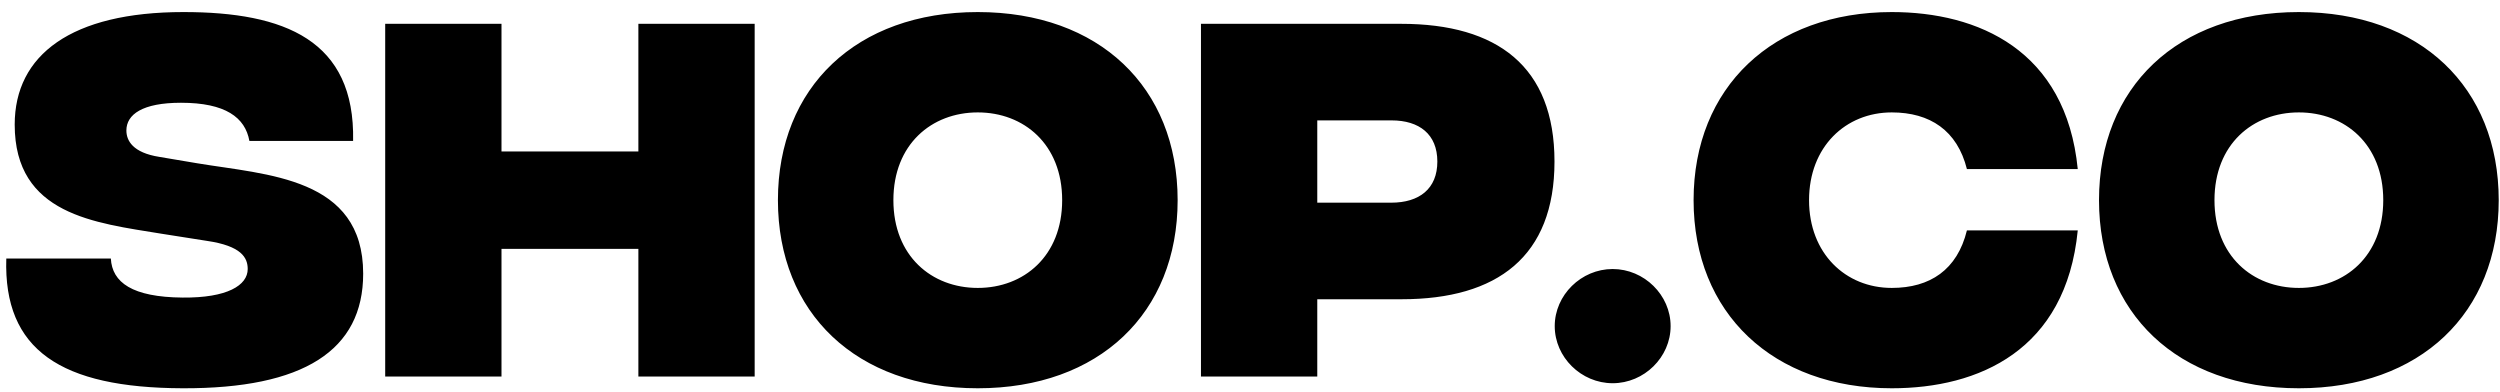
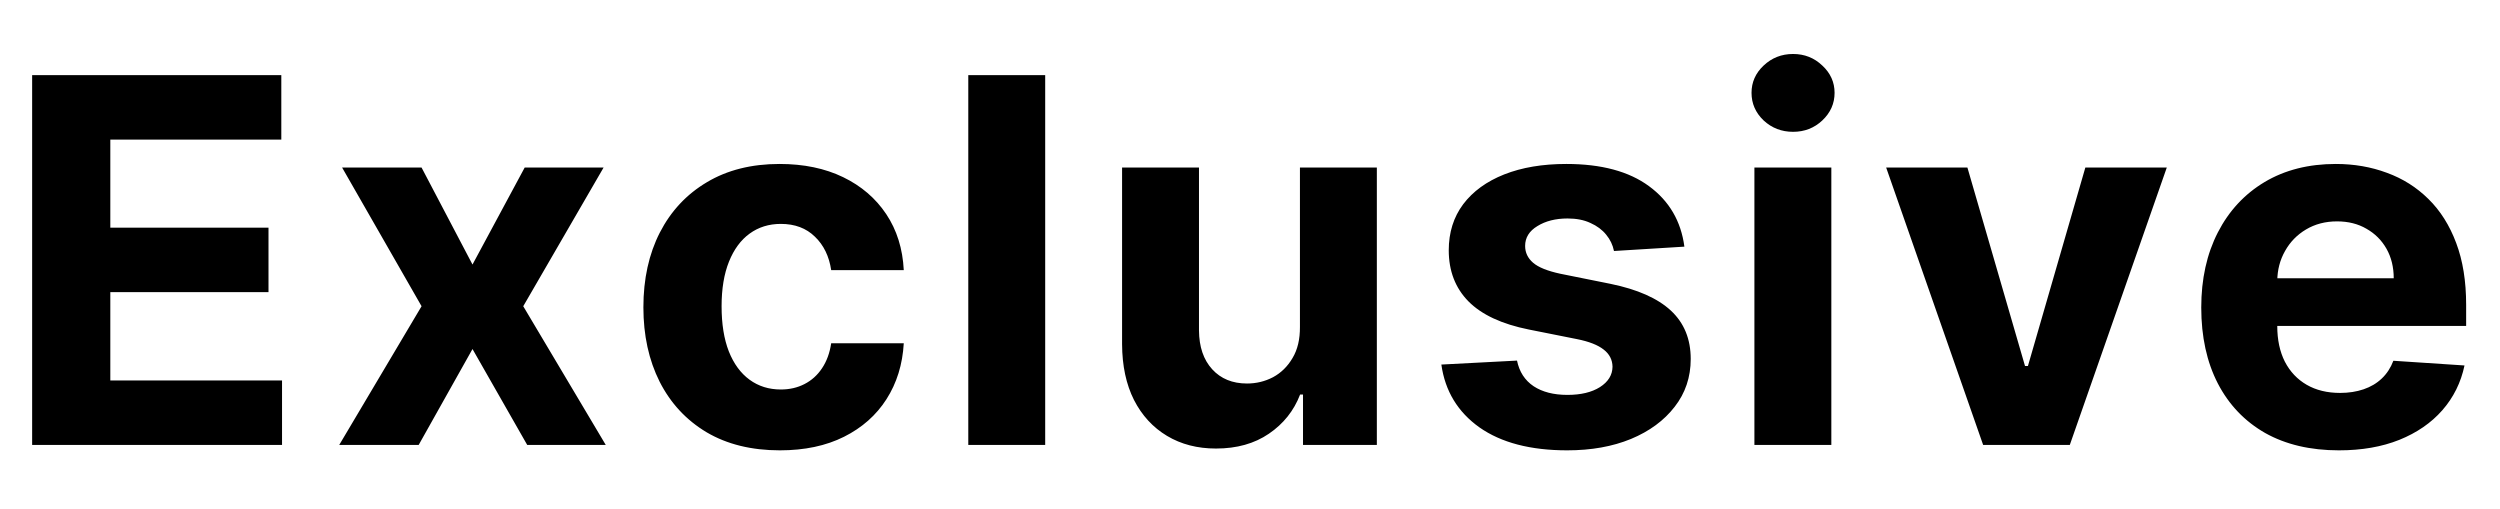
- <svg xmlns="http://www.w3.org/2000/svg" width="166" height="26" viewBox="0 0 166 26" fill="none">
-   <path d="M12.127 25.781C4.042 25.753 0.223 23.244 0.418 17.166H7.36C7.444 18.755 8.782 19.731 12.127 19.759C15.082 19.787 16.448 18.95 16.448 17.863C16.448 17.11 16.03 16.33 13.744 15.995L10.733 15.521C6.301 14.796 0.976 14.267 0.976 8.273C0.976 3.645 4.739 0.801 12.183 0.801C18.902 0.801 23.585 2.669 23.446 9.36H16.56C16.281 7.799 14.971 6.823 12.016 6.823C9.451 6.823 8.392 7.604 8.392 8.663C8.392 9.332 8.81 10.141 10.594 10.419L13.075 10.838C17.731 11.618 24.115 11.758 24.115 18.17C24.115 23.271 20.156 25.808 12.127 25.781ZM42.388 1.582H50.11V25H42.388V16.525H33.299V25H25.577V1.582H33.299V10.057H42.388V1.582ZM64.924 25.781C56.867 25.781 51.654 20.79 51.654 13.291C51.654 5.792 56.867 0.801 64.924 0.801C72.981 0.801 78.195 5.792 78.195 13.291C78.195 20.79 72.981 25.781 64.924 25.781ZM64.924 19.118C67.991 19.118 70.528 16.999 70.528 13.291C70.528 9.583 67.991 7.464 64.924 7.464C61.858 7.464 59.321 9.583 59.321 13.291C59.321 16.999 61.858 19.118 64.924 19.118ZM79.744 25V1.582H93.042C99.427 1.582 103.218 4.425 103.218 10.726C103.218 17.027 99.427 19.87 93.07 19.87H87.467V25H79.744ZM87.467 13.458H92.373C94.241 13.458 95.44 12.538 95.44 10.726C95.44 8.914 94.241 7.994 92.401 7.994H87.467V13.458ZM107.082 25.446C104.991 25.446 103.234 23.718 103.234 21.654C103.234 19.591 104.991 17.863 107.082 17.863C109.172 17.863 110.929 19.591 110.929 21.654C110.929 23.718 109.172 25.446 107.082 25.446ZM125.613 25.781C117.723 25.781 112.454 20.79 112.454 13.291C112.454 5.792 117.723 0.801 125.613 0.801C131.328 0.801 137.182 3.31 137.963 11.228H130.603C129.962 8.663 128.15 7.464 125.613 7.464C122.546 7.464 120.121 9.75 120.121 13.291C120.121 16.831 122.546 19.118 125.613 19.118C128.15 19.118 129.962 17.919 130.603 15.298H137.963C137.182 23.271 131.384 25.781 125.613 25.781ZM152.645 25.781C144.588 25.781 139.374 20.79 139.374 13.291C139.374 5.792 144.588 0.801 152.645 0.801C160.702 0.801 165.915 5.792 165.915 13.291C165.915 20.79 160.702 25.781 152.645 25.781ZM152.645 19.118C155.711 19.118 158.248 16.999 158.248 13.291C158.248 9.583 155.711 7.464 152.645 7.464C149.578 7.464 147.041 9.583 147.041 13.291C147.041 16.999 149.578 19.118 152.645 19.118Z" fill="black" />
+ <svg xmlns="http://www.w3.org/2000/svg" width="118" height="24" viewBox="0 0 118 24" fill="none">
+   <path d="M1.517 21V3.545H13.278V6.588H5.207V10.747H12.673V13.79H5.207V17.957H13.312V21H1.517ZM19.898 7.909L22.302 12.486L24.765 7.909H28.489L24.697 14.454L28.591 21H24.884L22.302 16.474L19.762 21H16.012L19.898 14.454L16.148 7.909H19.898ZM36.811 21.256C35.471 21.256 34.317 20.972 33.351 20.403C32.391 19.829 31.652 19.034 31.135 18.017C30.624 17 30.368 15.829 30.368 14.506C30.368 13.165 30.627 11.989 31.144 10.977C31.667 9.96 32.408 9.168 33.368 8.599C34.328 8.026 35.471 7.739 36.794 7.739C37.936 7.739 38.936 7.946 39.794 8.361C40.652 8.776 41.331 9.358 41.831 10.108C42.331 10.858 42.607 11.739 42.658 12.75H39.232C39.135 12.097 38.88 11.571 38.465 11.173C38.056 10.77 37.519 10.568 36.854 10.568C36.292 10.568 35.8 10.722 35.38 11.028C34.965 11.329 34.641 11.77 34.408 12.349C34.175 12.929 34.059 13.631 34.059 14.454C34.059 15.29 34.172 16 34.4 16.585C34.633 17.171 34.959 17.616 35.38 17.923C35.8 18.23 36.292 18.384 36.854 18.384C37.269 18.384 37.641 18.298 37.971 18.128C38.306 17.957 38.581 17.71 38.797 17.386C39.019 17.057 39.164 16.662 39.232 16.202H42.658C42.601 17.202 42.328 18.082 41.84 18.844C41.357 19.599 40.689 20.19 39.837 20.616C38.985 21.043 37.976 21.256 36.811 21.256ZM49.333 3.545V21H45.703V3.545H49.333ZM61.357 15.426V7.909H64.987V21H61.502V18.622H61.365C61.07 19.389 60.578 20.006 59.891 20.472C59.209 20.938 58.376 21.171 57.394 21.171C56.519 21.171 55.749 20.972 55.084 20.574C54.419 20.176 53.899 19.611 53.524 18.878C53.155 18.145 52.967 17.267 52.962 16.244V7.909H56.592V15.597C56.598 16.369 56.805 16.98 57.215 17.429C57.624 17.878 58.172 18.102 58.859 18.102C59.297 18.102 59.706 18.003 60.087 17.804C60.467 17.599 60.774 17.298 61.007 16.901C61.246 16.503 61.362 16.011 61.357 15.426ZM79.503 11.642L76.18 11.847C76.123 11.562 76.001 11.307 75.813 11.079C75.626 10.847 75.378 10.662 75.072 10.526C74.77 10.383 74.41 10.312 73.989 10.312C73.427 10.312 72.952 10.432 72.566 10.671C72.18 10.903 71.986 11.216 71.986 11.608C71.986 11.921 72.111 12.185 72.361 12.401C72.611 12.617 73.04 12.79 73.648 12.921L76.018 13.398C77.29 13.659 78.239 14.079 78.864 14.659C79.489 15.239 79.802 16 79.802 16.943C79.802 17.801 79.549 18.554 79.043 19.202C78.543 19.849 77.856 20.355 76.981 20.719C76.111 21.077 75.109 21.256 73.972 21.256C72.239 21.256 70.859 20.895 69.83 20.173C68.807 19.446 68.208 18.457 68.032 17.207L71.603 17.02C71.711 17.548 71.972 17.952 72.387 18.23C72.802 18.503 73.333 18.639 73.981 18.639C74.617 18.639 75.128 18.517 75.515 18.273C75.907 18.023 76.106 17.702 76.111 17.31C76.106 16.98 75.966 16.71 75.694 16.5C75.421 16.284 75.001 16.119 74.432 16.006L72.165 15.554C70.887 15.298 69.935 14.855 69.31 14.224C68.691 13.594 68.381 12.79 68.381 11.812C68.381 10.972 68.609 10.247 69.063 9.639C69.523 9.031 70.168 8.562 70.998 8.233C71.833 7.903 72.81 7.739 73.93 7.739C75.583 7.739 76.884 8.088 77.833 8.787C78.787 9.486 79.344 10.438 79.503 11.642ZM82.808 21V7.909H86.439V21H82.808ZM84.632 6.222C84.092 6.222 83.629 6.043 83.243 5.685C82.862 5.321 82.672 4.886 82.672 4.381C82.672 3.881 82.862 3.452 83.243 3.094C83.629 2.73 84.092 2.548 84.632 2.548C85.172 2.548 85.632 2.73 86.013 3.094C86.399 3.452 86.592 3.881 86.592 4.381C86.592 4.886 86.399 5.321 86.013 5.685C85.632 6.043 85.172 6.222 84.632 6.222ZM102.272 7.909L97.695 21H93.604L89.027 7.909H92.862L95.581 17.276H95.718L98.428 7.909H102.272ZM110.394 21.256C109.047 21.256 107.888 20.983 106.916 20.438C105.95 19.886 105.206 19.108 104.683 18.102C104.161 17.091 103.899 15.895 103.899 14.514C103.899 13.168 104.161 11.986 104.683 10.969C105.206 9.952 105.942 9.159 106.891 8.591C107.845 8.023 108.965 7.739 110.249 7.739C111.112 7.739 111.916 7.878 112.661 8.156C113.411 8.429 114.064 8.841 114.621 9.392C115.183 9.943 115.621 10.636 115.933 11.472C116.246 12.301 116.402 13.273 116.402 14.386V15.383H105.348V13.133H112.984C112.984 12.611 112.871 12.148 112.644 11.744C112.416 11.341 112.101 11.026 111.698 10.798C111.3 10.565 110.837 10.449 110.308 10.449C109.757 10.449 109.269 10.577 108.842 10.832C108.422 11.082 108.092 11.421 107.854 11.847C107.615 12.267 107.493 12.736 107.487 13.253V15.392C107.487 16.04 107.607 16.599 107.845 17.071C108.09 17.543 108.433 17.906 108.876 18.162C109.32 18.418 109.845 18.546 110.453 18.546C110.857 18.546 111.226 18.489 111.561 18.375C111.896 18.261 112.183 18.091 112.422 17.864C112.661 17.636 112.842 17.358 112.967 17.028L116.325 17.25C116.155 18.057 115.805 18.761 115.277 19.364C114.754 19.96 114.078 20.426 113.249 20.761C112.425 21.091 111.473 21.256 110.394 21.256Z" fill="black" />
</svg>
